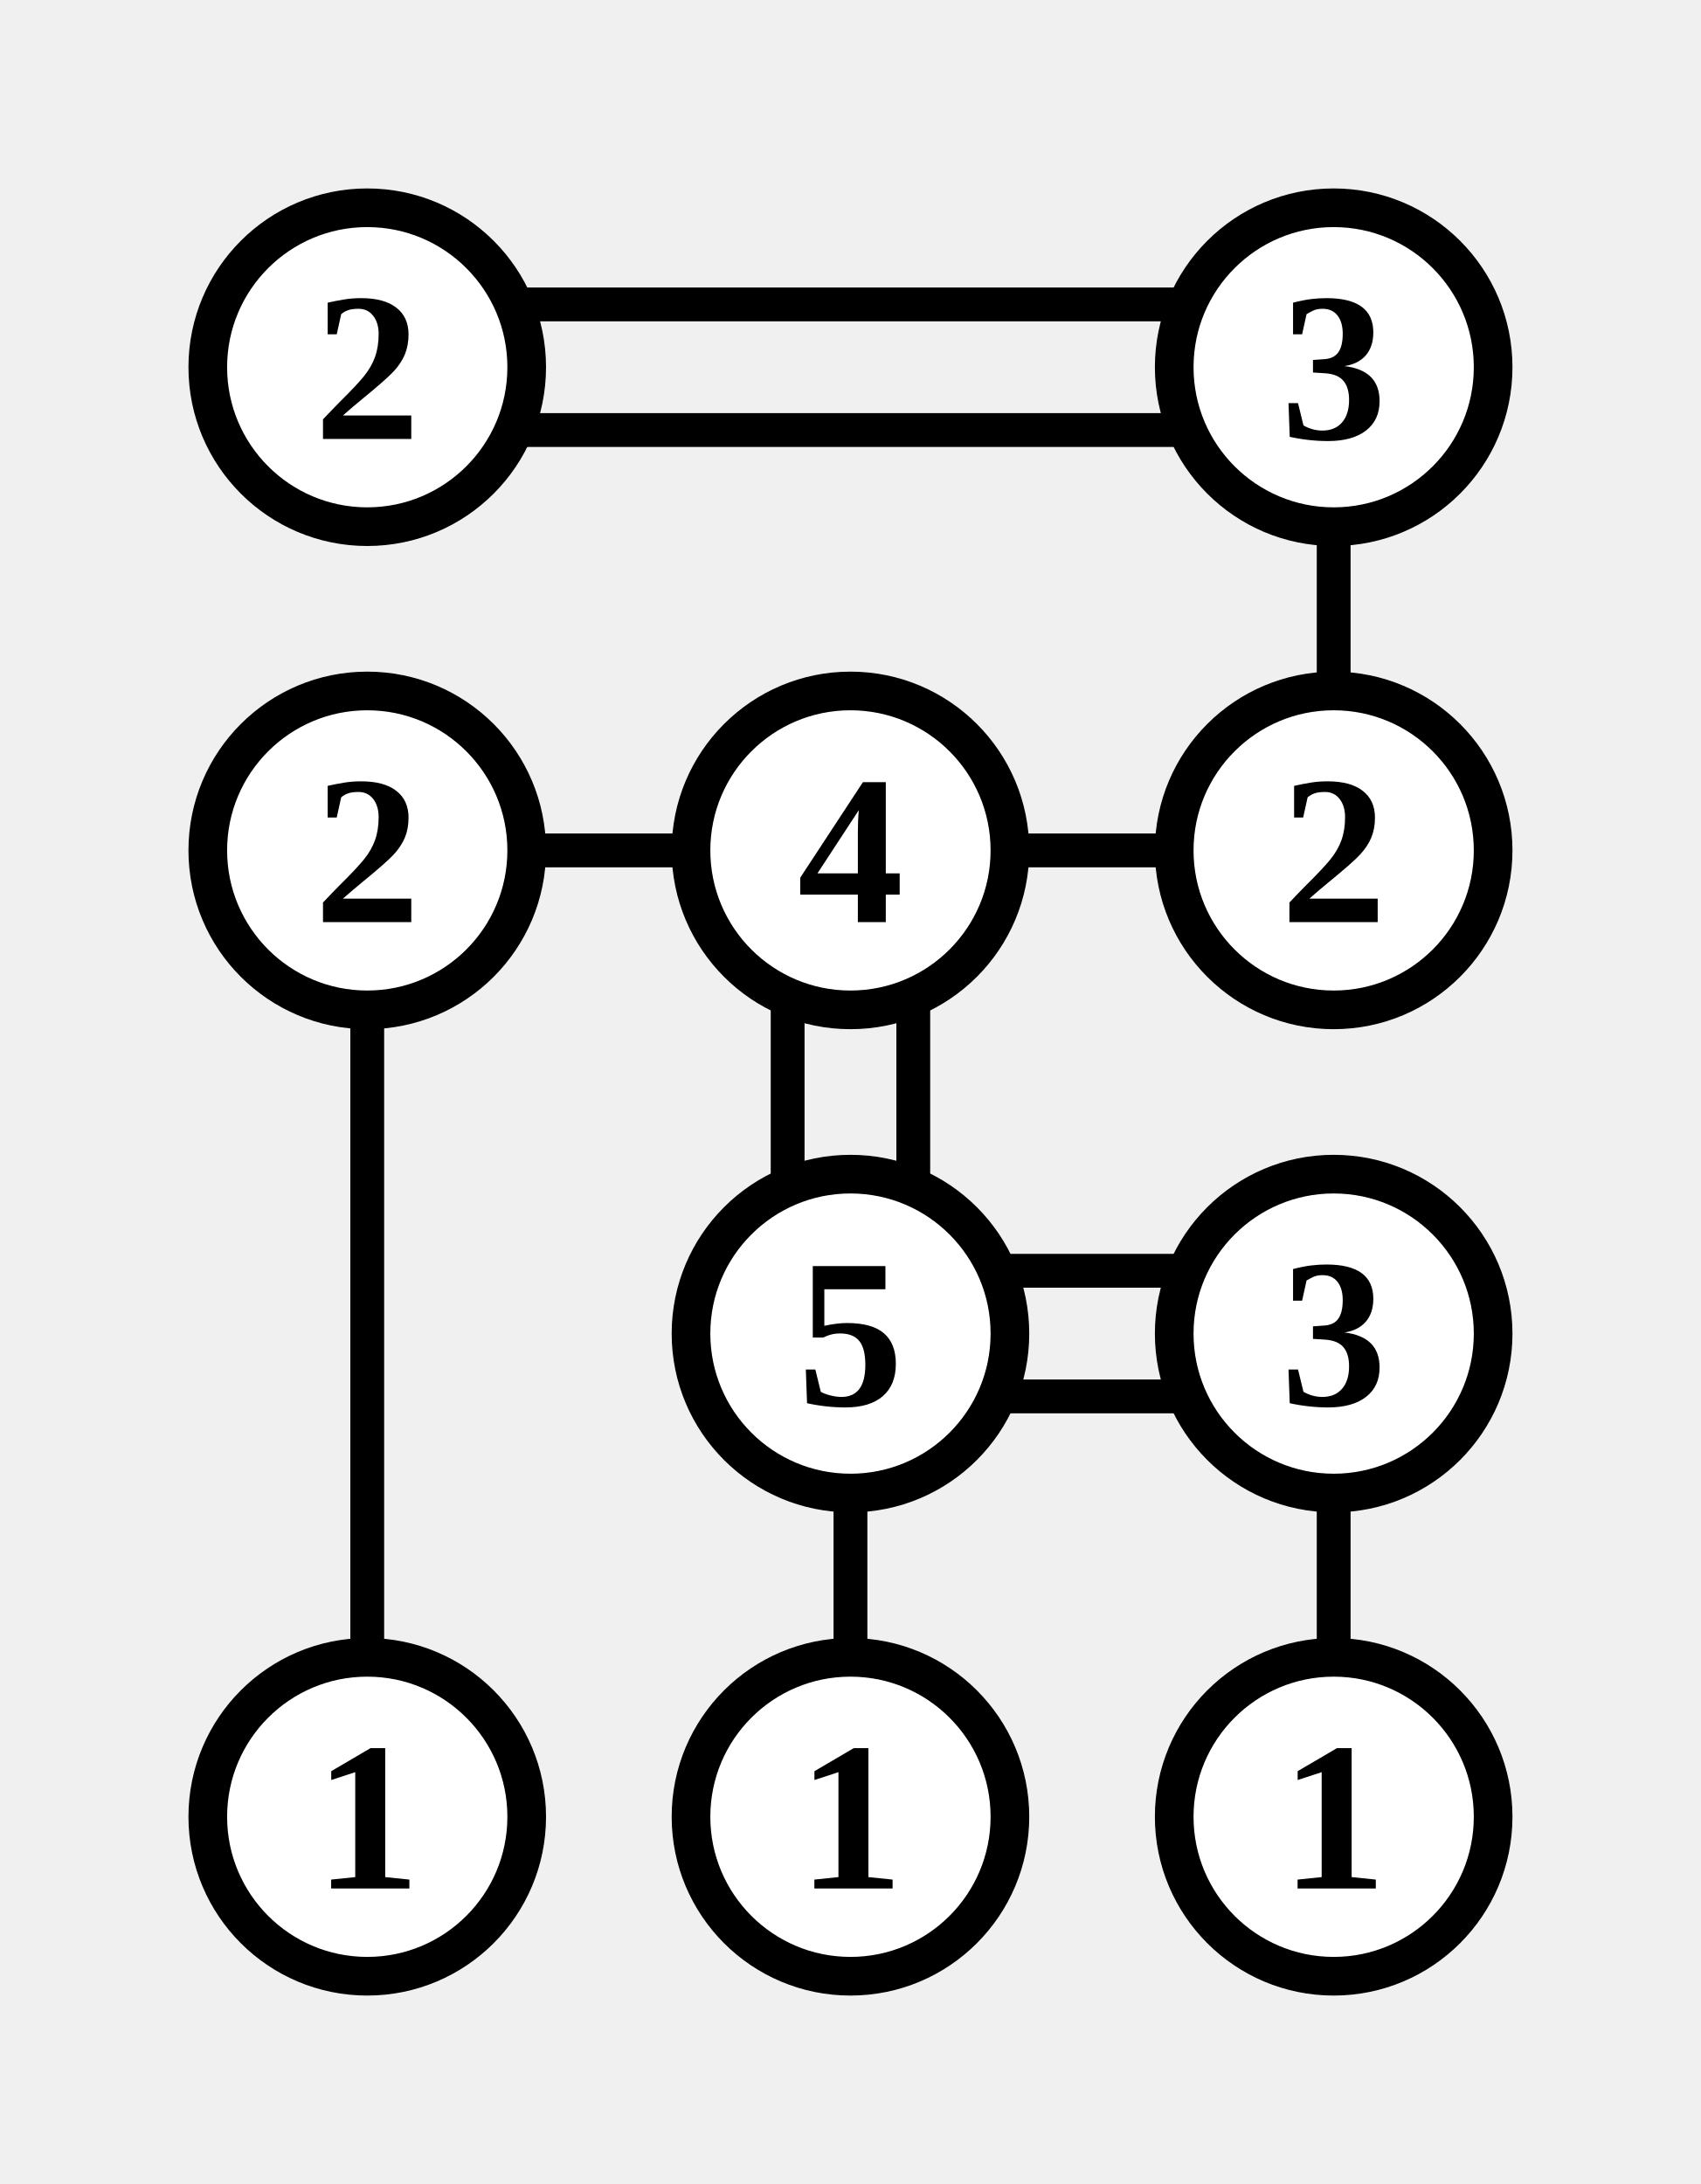
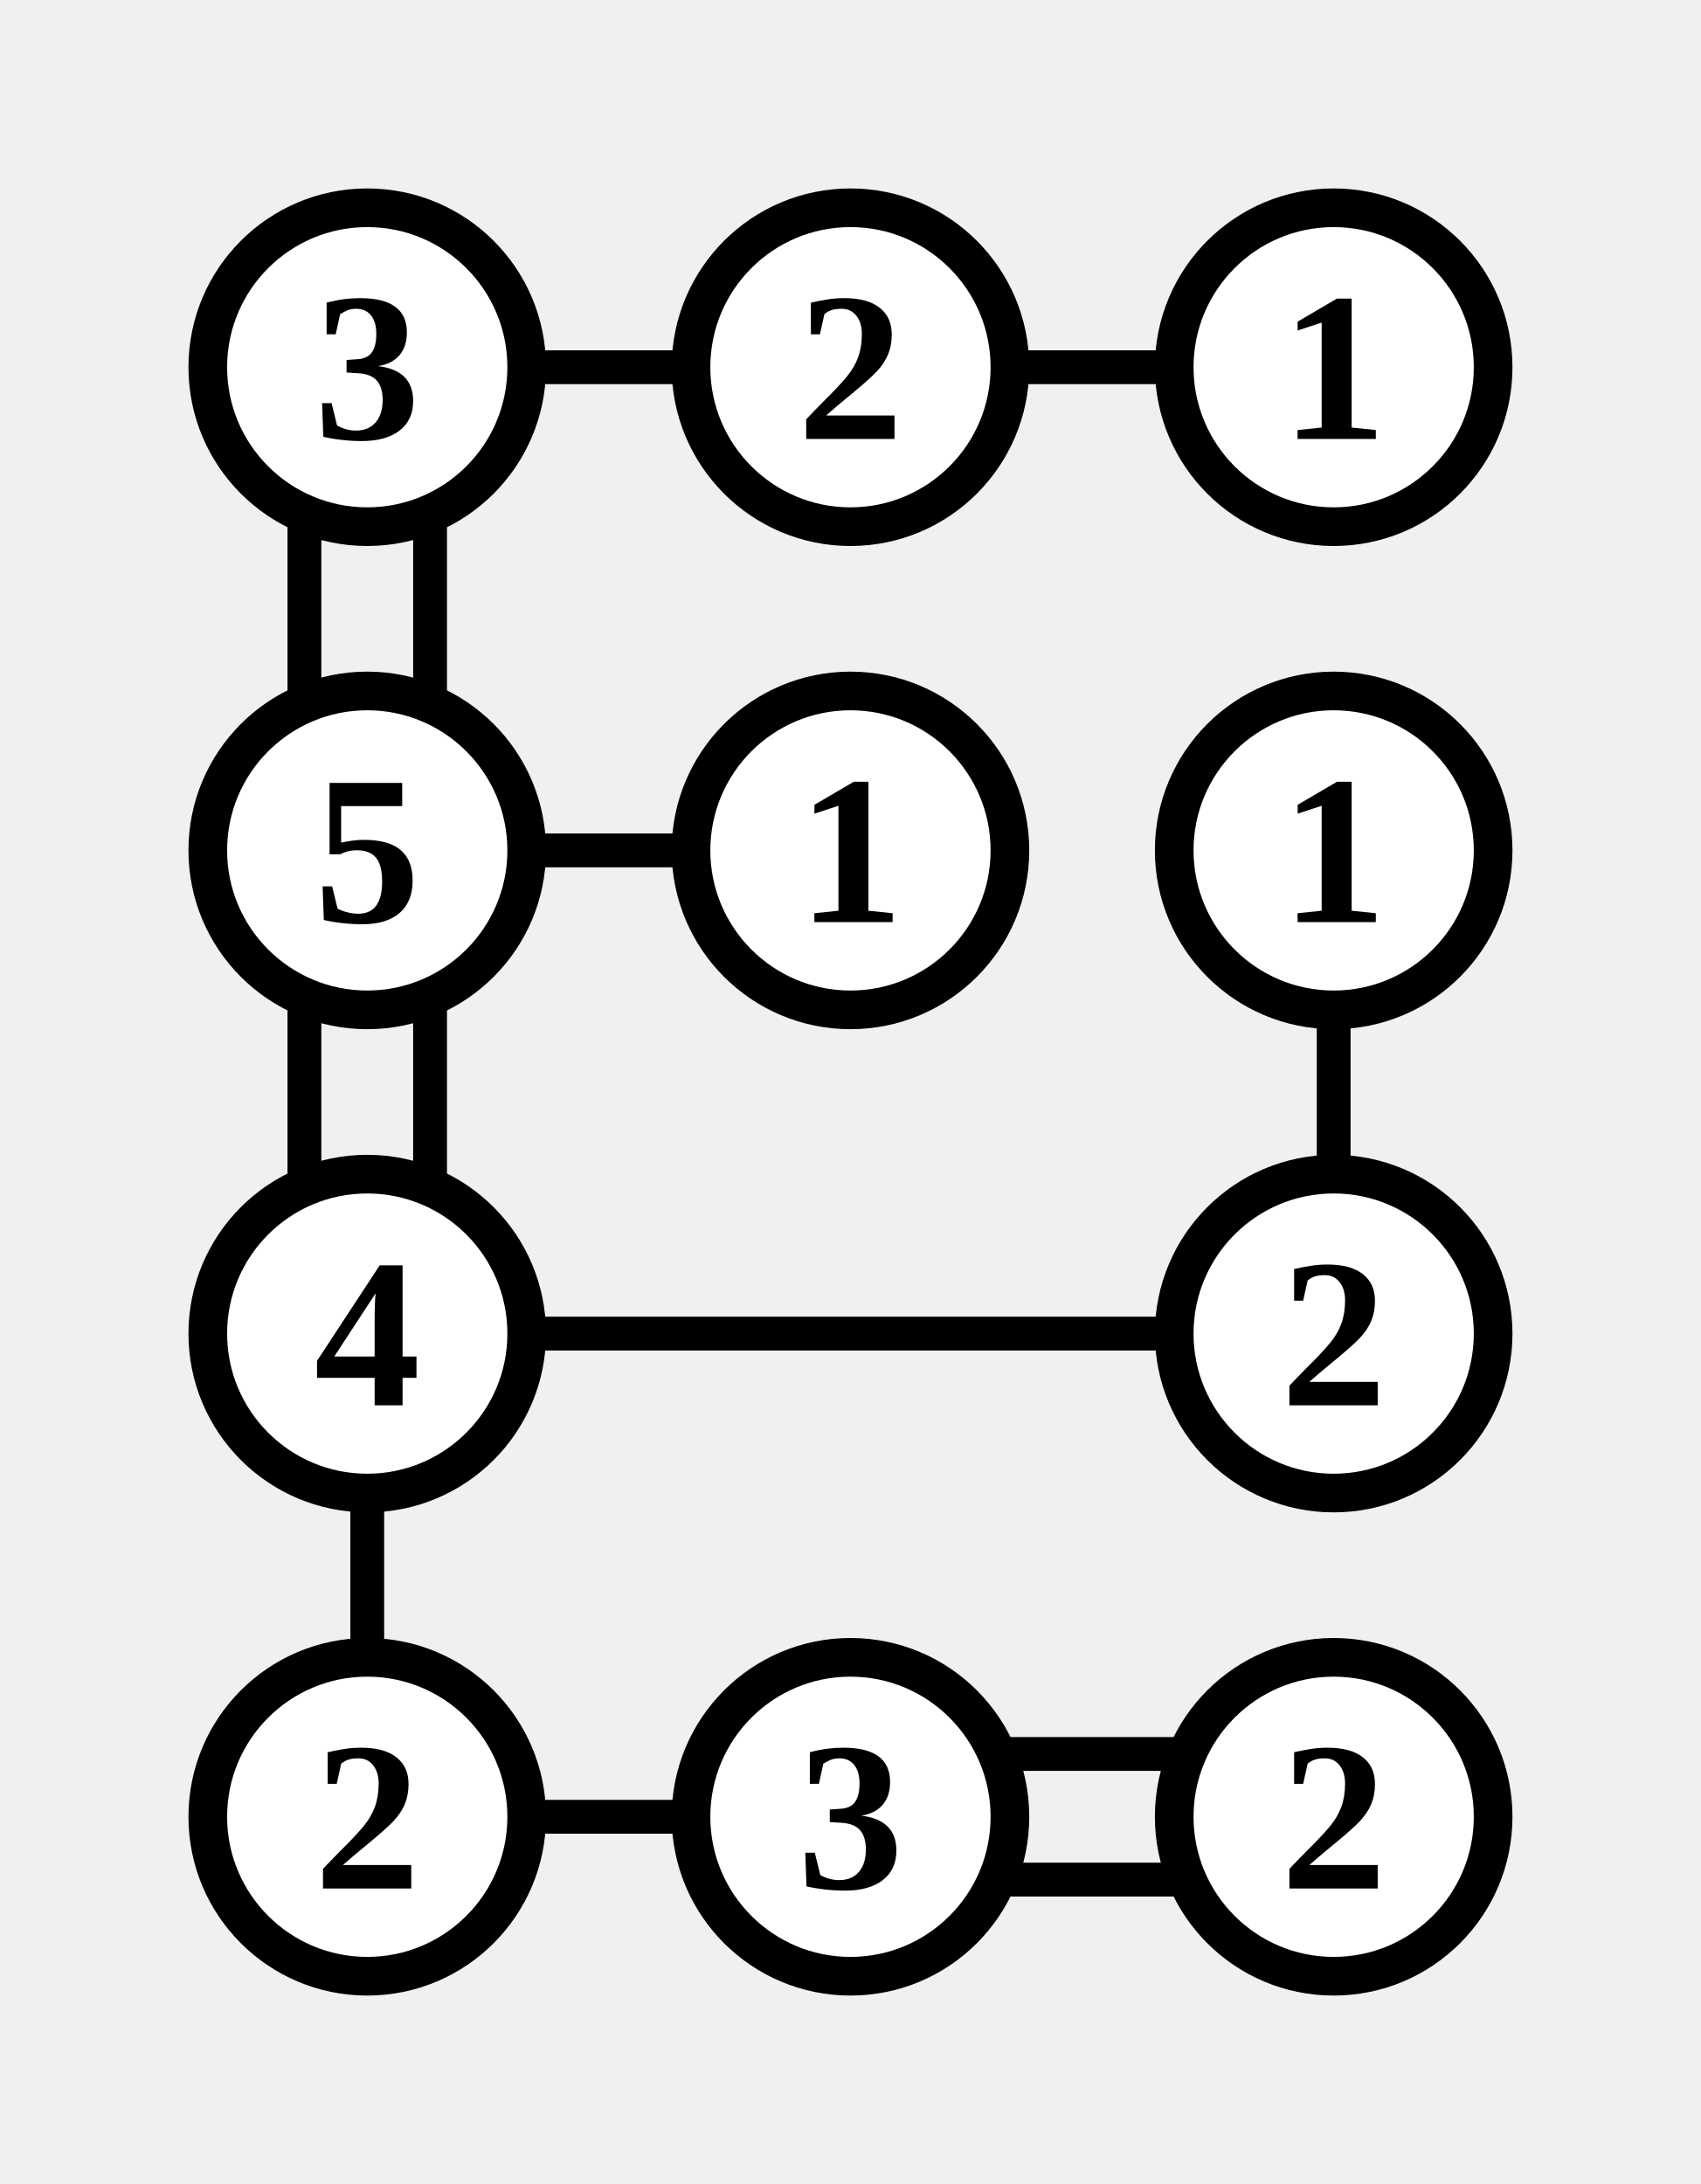
<svg xmlns="http://www.w3.org/2000/svg" class="p" viewBox="0 0 352 452" preserveAspectRatio="xMidYMid meet" shape-rendering="geometricPrecision">
-   <path d="M107 63H245M107 89H245M276 107V145M107 176H145M76 207V345M207 176H245M163 207V245M189 207V245M207 263H245M207 289H245M176 307V345M276 307V345" fill="none" stroke="#000" stroke-width="7" stroke-linecap="butt" />
+   <path d="M107 76H145M63 107V145M89 107V145M207 76H245M107 176H145M63 207V245M89 207V245M276 207V245M107 276H245M76 307V345M107 376H145M207 363H245M207 389H245" fill="none" stroke="#000" stroke-width="7" stroke-linecap="butt" />
  <circle cx="76" cy="76" r="33" fill="#fff" stroke="#000" stroke-width="8" />
-   <text x="76" y="76" font-size="44" text-anchor="middle" dominant-baseline="central" fill="#000" font-weight="700">2</text>
+   <text x="76" y="76" font-size="44" text-anchor="middle" dominant-baseline="central" fill="#000" font-weight="700">3</text>
+   <circle cx="176" cy="76" r="33" fill="#fff" stroke="#000" stroke-width="8" />
+   <text x="176" y="76" font-size="44" text-anchor="middle" dominant-baseline="central" fill="#000" font-weight="700">2</text>
  <circle cx="276" cy="76" r="33" fill="#fff" stroke="#000" stroke-width="8" />
-   <text x="276" y="76" font-size="44" text-anchor="middle" dominant-baseline="central" fill="#000" font-weight="700">3</text>
+   <text x="276" y="76" font-size="44" text-anchor="middle" dominant-baseline="central" fill="#000" font-weight="700">1</text>
  <circle cx="76" cy="176" r="33" fill="#fff" stroke="#000" stroke-width="8" />
-   <text x="76" y="176" font-size="44" text-anchor="middle" dominant-baseline="central" fill="#000" font-weight="700">2</text>
+   <text x="76" y="176" font-size="44" text-anchor="middle" dominant-baseline="central" fill="#000" font-weight="700">5</text>
  <circle cx="176" cy="176" r="33" fill="#fff" stroke="#000" stroke-width="8" />
-   <text x="176" y="176" font-size="44" text-anchor="middle" dominant-baseline="central" fill="#000" font-weight="700">4</text>
+   <text x="176" y="176" font-size="44" text-anchor="middle" dominant-baseline="central" fill="#000" font-weight="700">1</text>
  <circle cx="276" cy="176" r="33" fill="#fff" stroke="#000" stroke-width="8" />
-   <text x="276" y="176" font-size="44" text-anchor="middle" dominant-baseline="central" fill="#000" font-weight="700">2</text>
-   <circle cx="176" cy="276" r="33" fill="#fff" stroke="#000" stroke-width="8" />
-   <text x="176" y="276" font-size="44" text-anchor="middle" dominant-baseline="central" fill="#000" font-weight="700">5</text>
+   <text x="276" y="176" font-size="44" text-anchor="middle" dominant-baseline="central" fill="#000" font-weight="700">1</text>
+   <circle cx="76" cy="276" r="33" fill="#fff" stroke="#000" stroke-width="8" />
+   <text x="76" y="276" font-size="44" text-anchor="middle" dominant-baseline="central" fill="#000" font-weight="700">4</text>
  <circle cx="276" cy="276" r="33" fill="#fff" stroke="#000" stroke-width="8" />
-   <text x="276" y="276" font-size="44" text-anchor="middle" dominant-baseline="central" fill="#000" font-weight="700">3</text>
+   <text x="276" y="276" font-size="44" text-anchor="middle" dominant-baseline="central" fill="#000" font-weight="700">2</text>
  <circle cx="76" cy="376" r="33" fill="#fff" stroke="#000" stroke-width="8" />
-   <text x="76" y="376" font-size="44" text-anchor="middle" dominant-baseline="central" fill="#000" font-weight="700">1</text>
+   <text x="76" y="376" font-size="44" text-anchor="middle" dominant-baseline="central" fill="#000" font-weight="700">2</text>
  <circle cx="176" cy="376" r="33" fill="#fff" stroke="#000" stroke-width="8" />
-   <text x="176" y="376" font-size="44" text-anchor="middle" dominant-baseline="central" fill="#000" font-weight="700">1</text>
+   <text x="176" y="376" font-size="44" text-anchor="middle" dominant-baseline="central" fill="#000" font-weight="700">3</text>
  <circle cx="276" cy="376" r="33" fill="#fff" stroke="#000" stroke-width="8" />
-   <text x="276" y="376" font-size="44" text-anchor="middle" dominant-baseline="central" fill="#000" font-weight="700">1</text>
+   <text x="276" y="376" font-size="44" text-anchor="middle" dominant-baseline="central" fill="#000" font-weight="700">2</text>
</svg>
